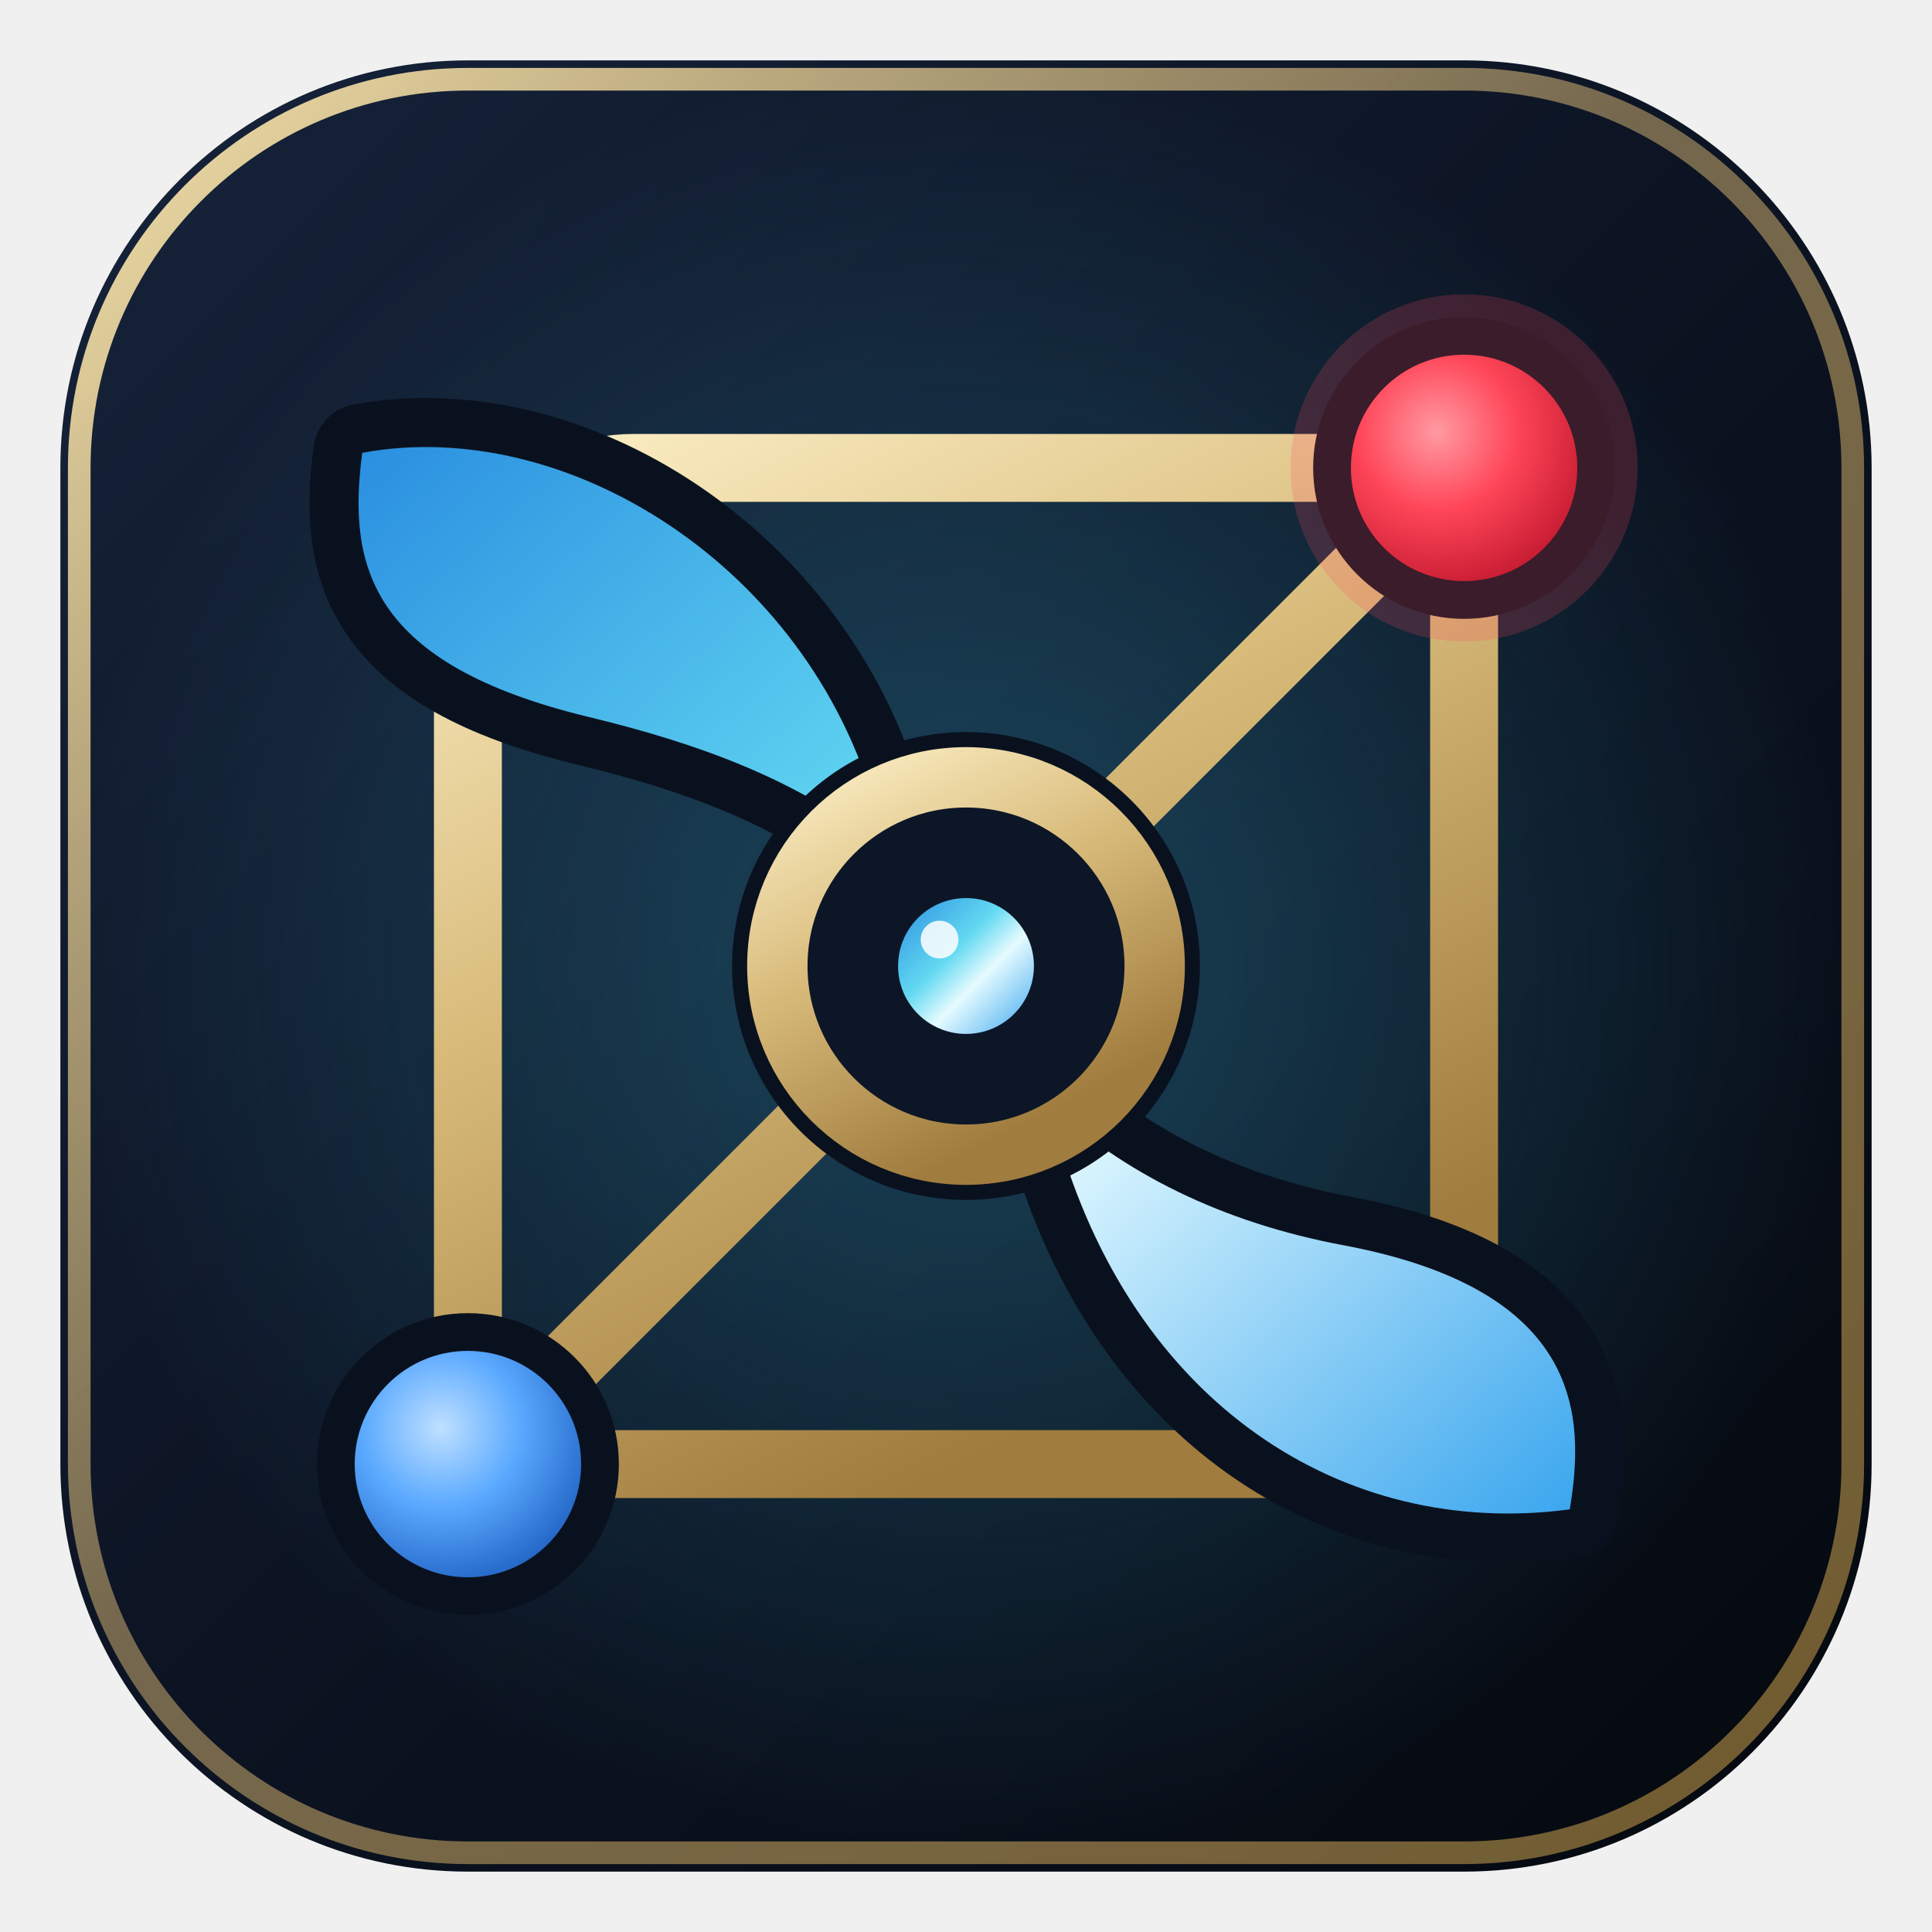
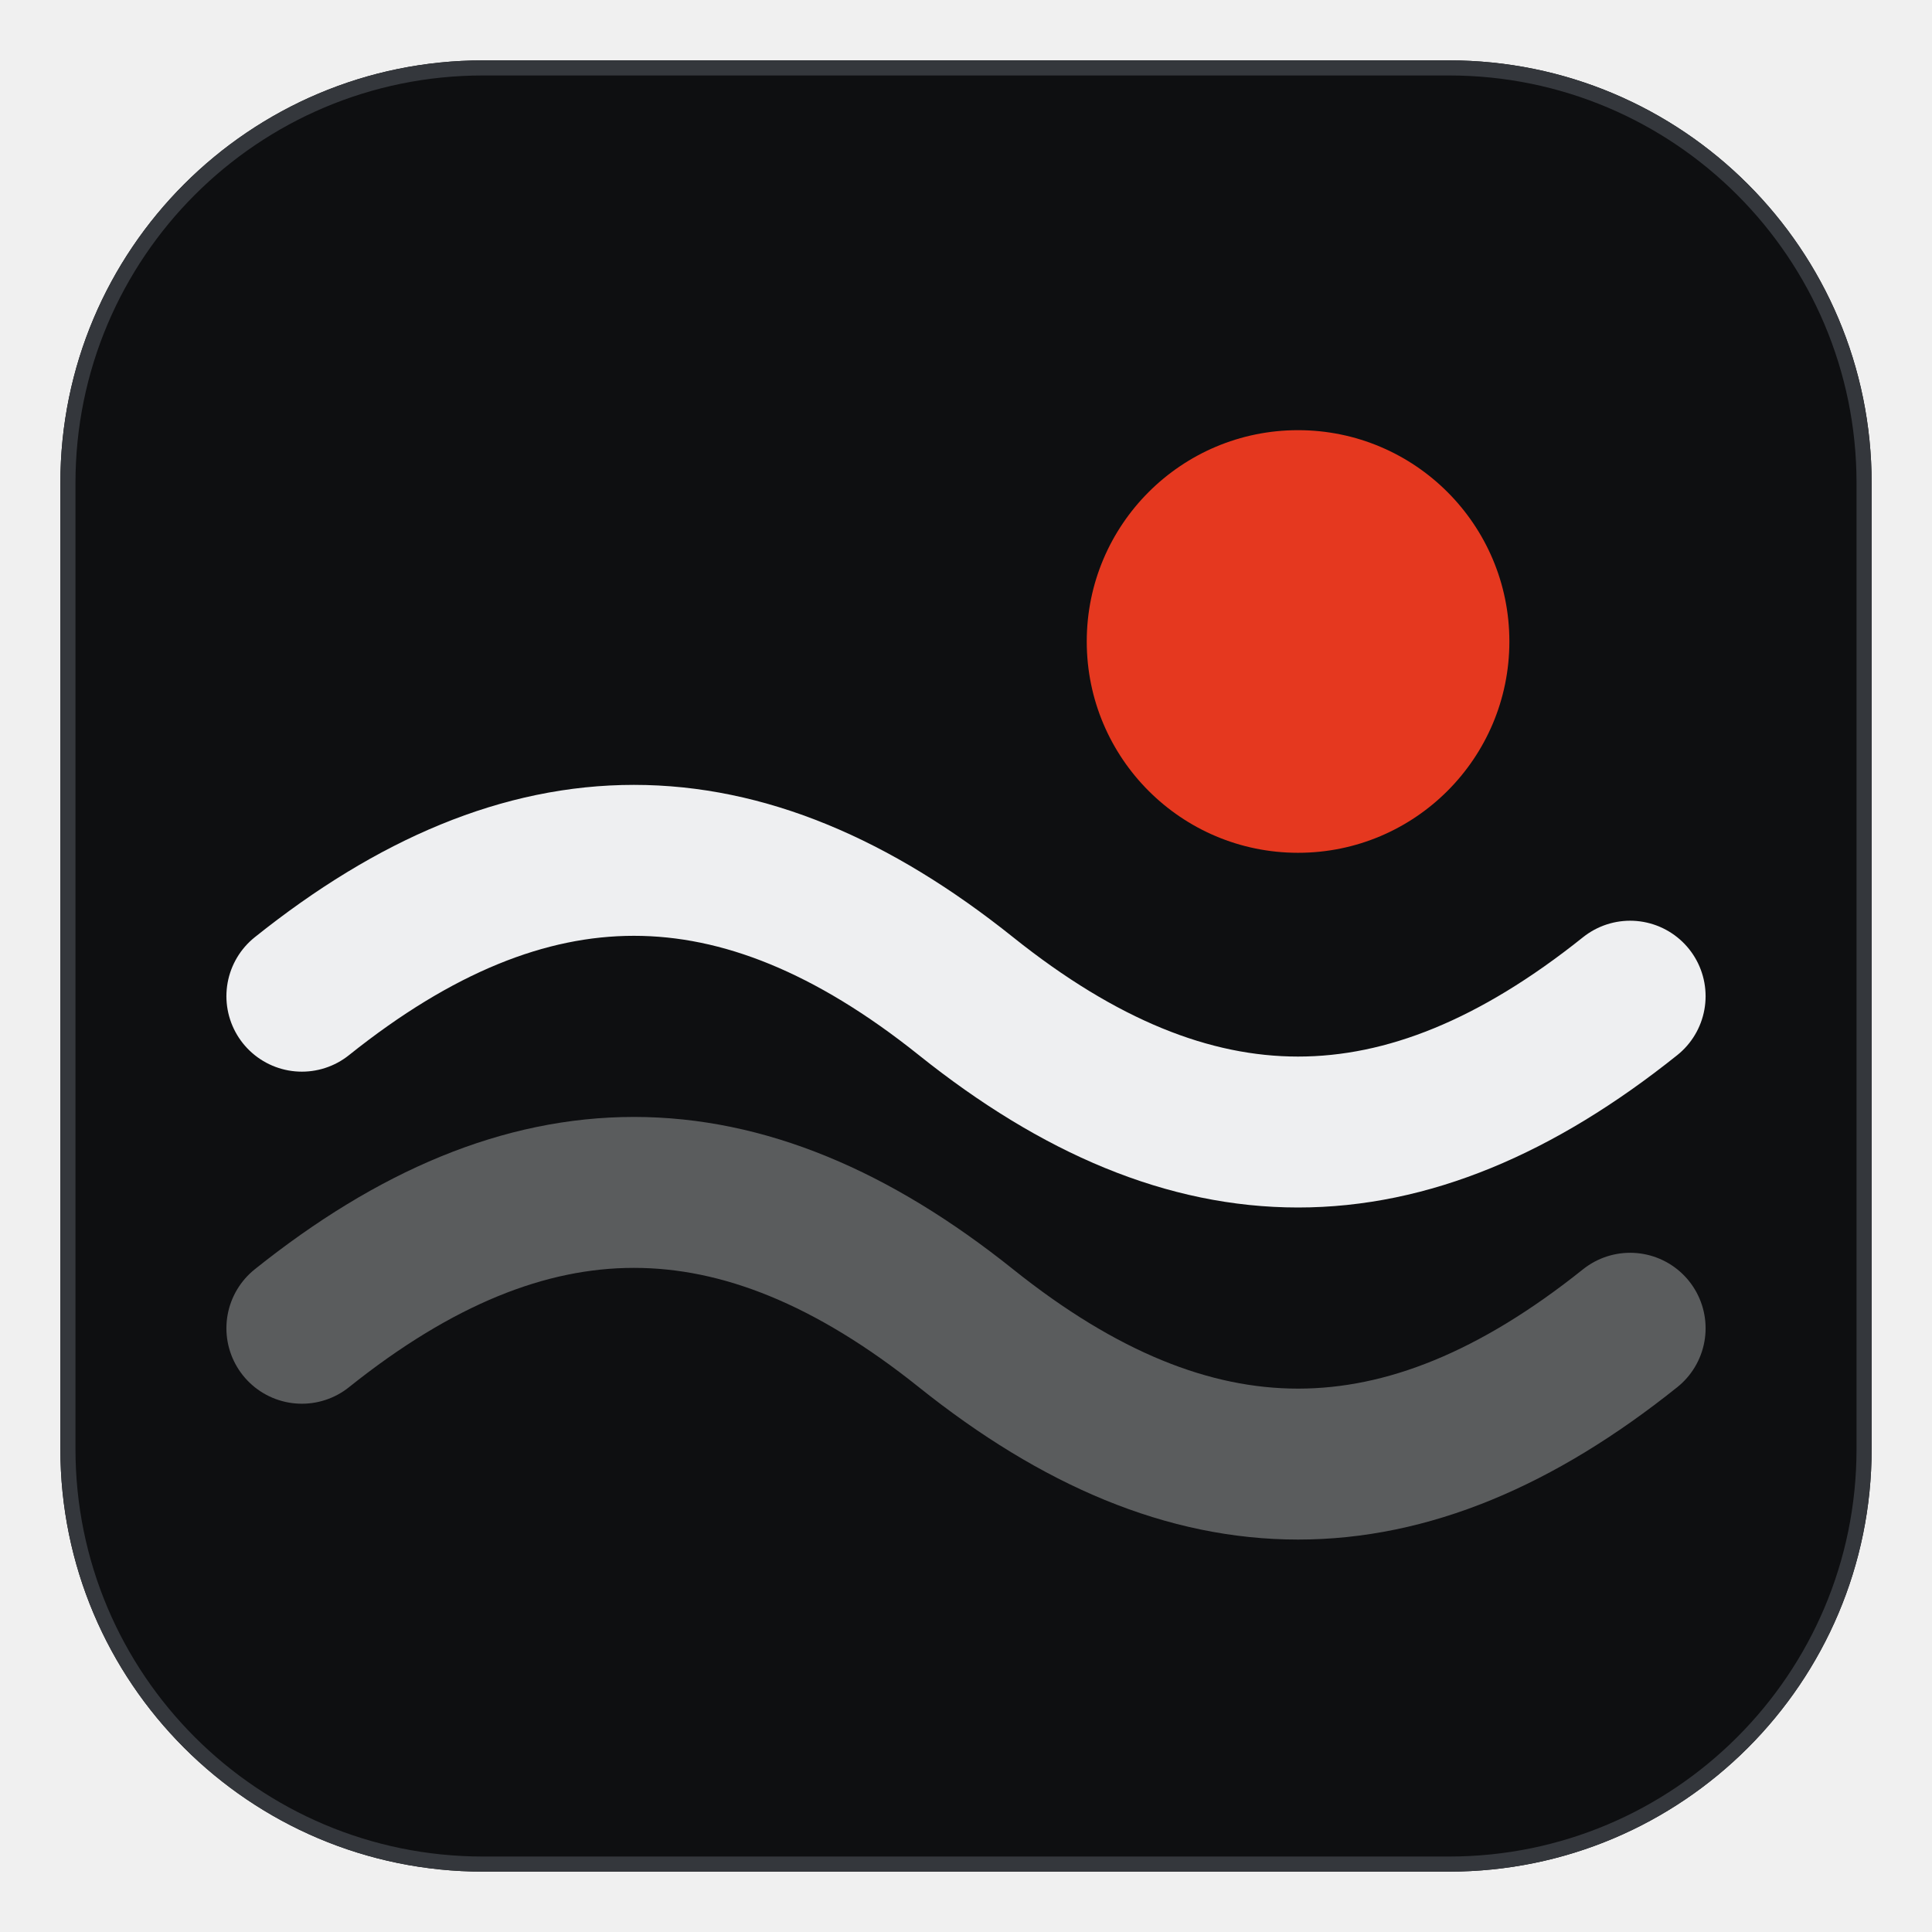
<svg xmlns="http://www.w3.org/2000/svg" width="512" height="512" viewBox="0 0 512 512">
-   <defs>
-     <linearGradient id="tile" x1="0" y1="0" x2="1" y2="1">
-       <stop offset="0" stop-color="#16233a" />
-       <stop offset=".55" stop-color="#0b1220" />
-       <stop offset="1" stop-color="#05080e" />
-     </linearGradient>
-     <linearGradient id="rim" x1="0" y1="0" x2="1" y2="1">
-       <stop offset="0" stop-color="#f3e0aa" />
-       <stop offset=".45" stop-color="#c8aa6e" stop-opacity=".55" />
-       <stop offset="1" stop-color="#7a6231" stop-opacity=".9" />
-     </linearGradient>
-     <linearGradient id="gold" x1="0" y1="0" x2=".5" y2="1">
-       <stop offset="0" stop-color="#fbeec5" />
-       <stop offset=".45" stop-color="#d9bc7c" />
-       <stop offset="1" stop-color="#a07c3e" />
-     </linearGradient>
-     <linearGradient id="arc" x1="0" y1="0" x2="1" y2="1">
-       <stop offset="0" stop-color="#2a8fe0" />
-       <stop offset=".4" stop-color="#63d9f2" />
-       <stop offset=".6" stop-color="#e6fbff" />
-       <stop offset="1" stop-color="#3aa6ee" />
-     </linearGradient>
-     <radialGradient id="bloom" cx="50%" cy="50%" r="50%">
-       <stop offset="0" stop-color="#3fc8f0" stop-opacity=".28" />
-       <stop offset="1" stop-color="#3fc8f0" stop-opacity="0" />
-     </radialGradient>
-     <radialGradient id="red" cx="38%" cy="34%" r="70%">
-       <stop offset="0" stop-color="#ff9aa2" />
-       <stop offset=".5" stop-color="#ff4558" />
-       <stop offset="1" stop-color="#c81d33" />
-     </radialGradient>
-     <radialGradient id="blue" cx="38%" cy="34%" r="70%">
-       <stop offset="0" stop-color="#bfe0ff" />
-       <stop offset=".5" stop-color="#5aa9ff" />
-       <stop offset="1" stop-color="#2468c8" />
-     </radialGradient>
-   </defs>
-   <rect x="16" y="16" width="480" height="480" rx="108" fill="url(#tile)" />
-   <rect x="16" y="16" width="480" height="480" rx="108" fill="url(#bloom)" />
-   <rect x="21" y="21" width="470" height="470" rx="103" fill="none" stroke="url(#rim)" stroke-width="6" />
-   <g fill="none" stroke="url(#gold)" stroke-width="18" stroke-linecap="round" stroke-linejoin="round">
-     <path d="M124 388 V168 a44 44 0 0 1 44 -44 H388" />
-     <path d="M124 388 H344 a44 44 0 0 0 44 -44 V124" />
-     <path d="M124 388 L388 124" />
+   <rect x="16" y="16" width="480" height="480" rx="112" fill="#0e0f11" />
+   <rect x="18" y="18" width="476" height="476" rx="110" fill="none" stroke="#34373c" stroke-width="4" />
+   <g fill="none" stroke="#eeeff1" stroke-width="40" stroke-linecap="round">
+     <path d="M80 352 C140 304 196 304 256 352 S372 400 432 352" opacity=".34" />
+     <path d="M80 264 C140 216 196 216 256 264 S372 312 432 264" />
  </g>
-   <path class="cut" d="M96 120 C150 110 214 150 232 214 S292 318 356 330 S420 376 416 400 C356 408 300 372 280 300 S214 204 156 190 S92 150 96 120 Z" fill="#0a111e" stroke="#0a111e" stroke-width="26" stroke-linejoin="round" />
-   <path d="M96 120 C150 110 214 150 232 214 S292 318 356 330 S420 376 416 400 C356 408 300 372 280 300 S214 204 156 190 S92 150 96 120 Z" fill="url(#arc)" />
-   <circle class="cut" cx="256" cy="256" r="62" fill="#0a111e" />
-   <circle cx="256" cy="256" r="50" fill="#0c1627" stroke="url(#gold)" stroke-width="16" />
-   <circle cx="256" cy="256" r="18" fill="url(#arc)" />
-   <circle cx="249" cy="249" r="5" fill="#fff" opacity=".85" />
-   <circle class="cut" cx="124" cy="388" r="40" fill="#0a111e" />
-   <circle cx="124" cy="388" r="30" fill="url(#blue)" />
-   <circle class="cut" cx="388" cy="124" r="40" fill="#0a111e" />
-   <circle cx="388" cy="124" r="46" fill="#ff4558" opacity=".2" />
-   <circle cx="388" cy="124" r="30" fill="url(#red)" />
+   <circle cx="344" cy="170" r="56" fill="#e5381f" />
</svg>
